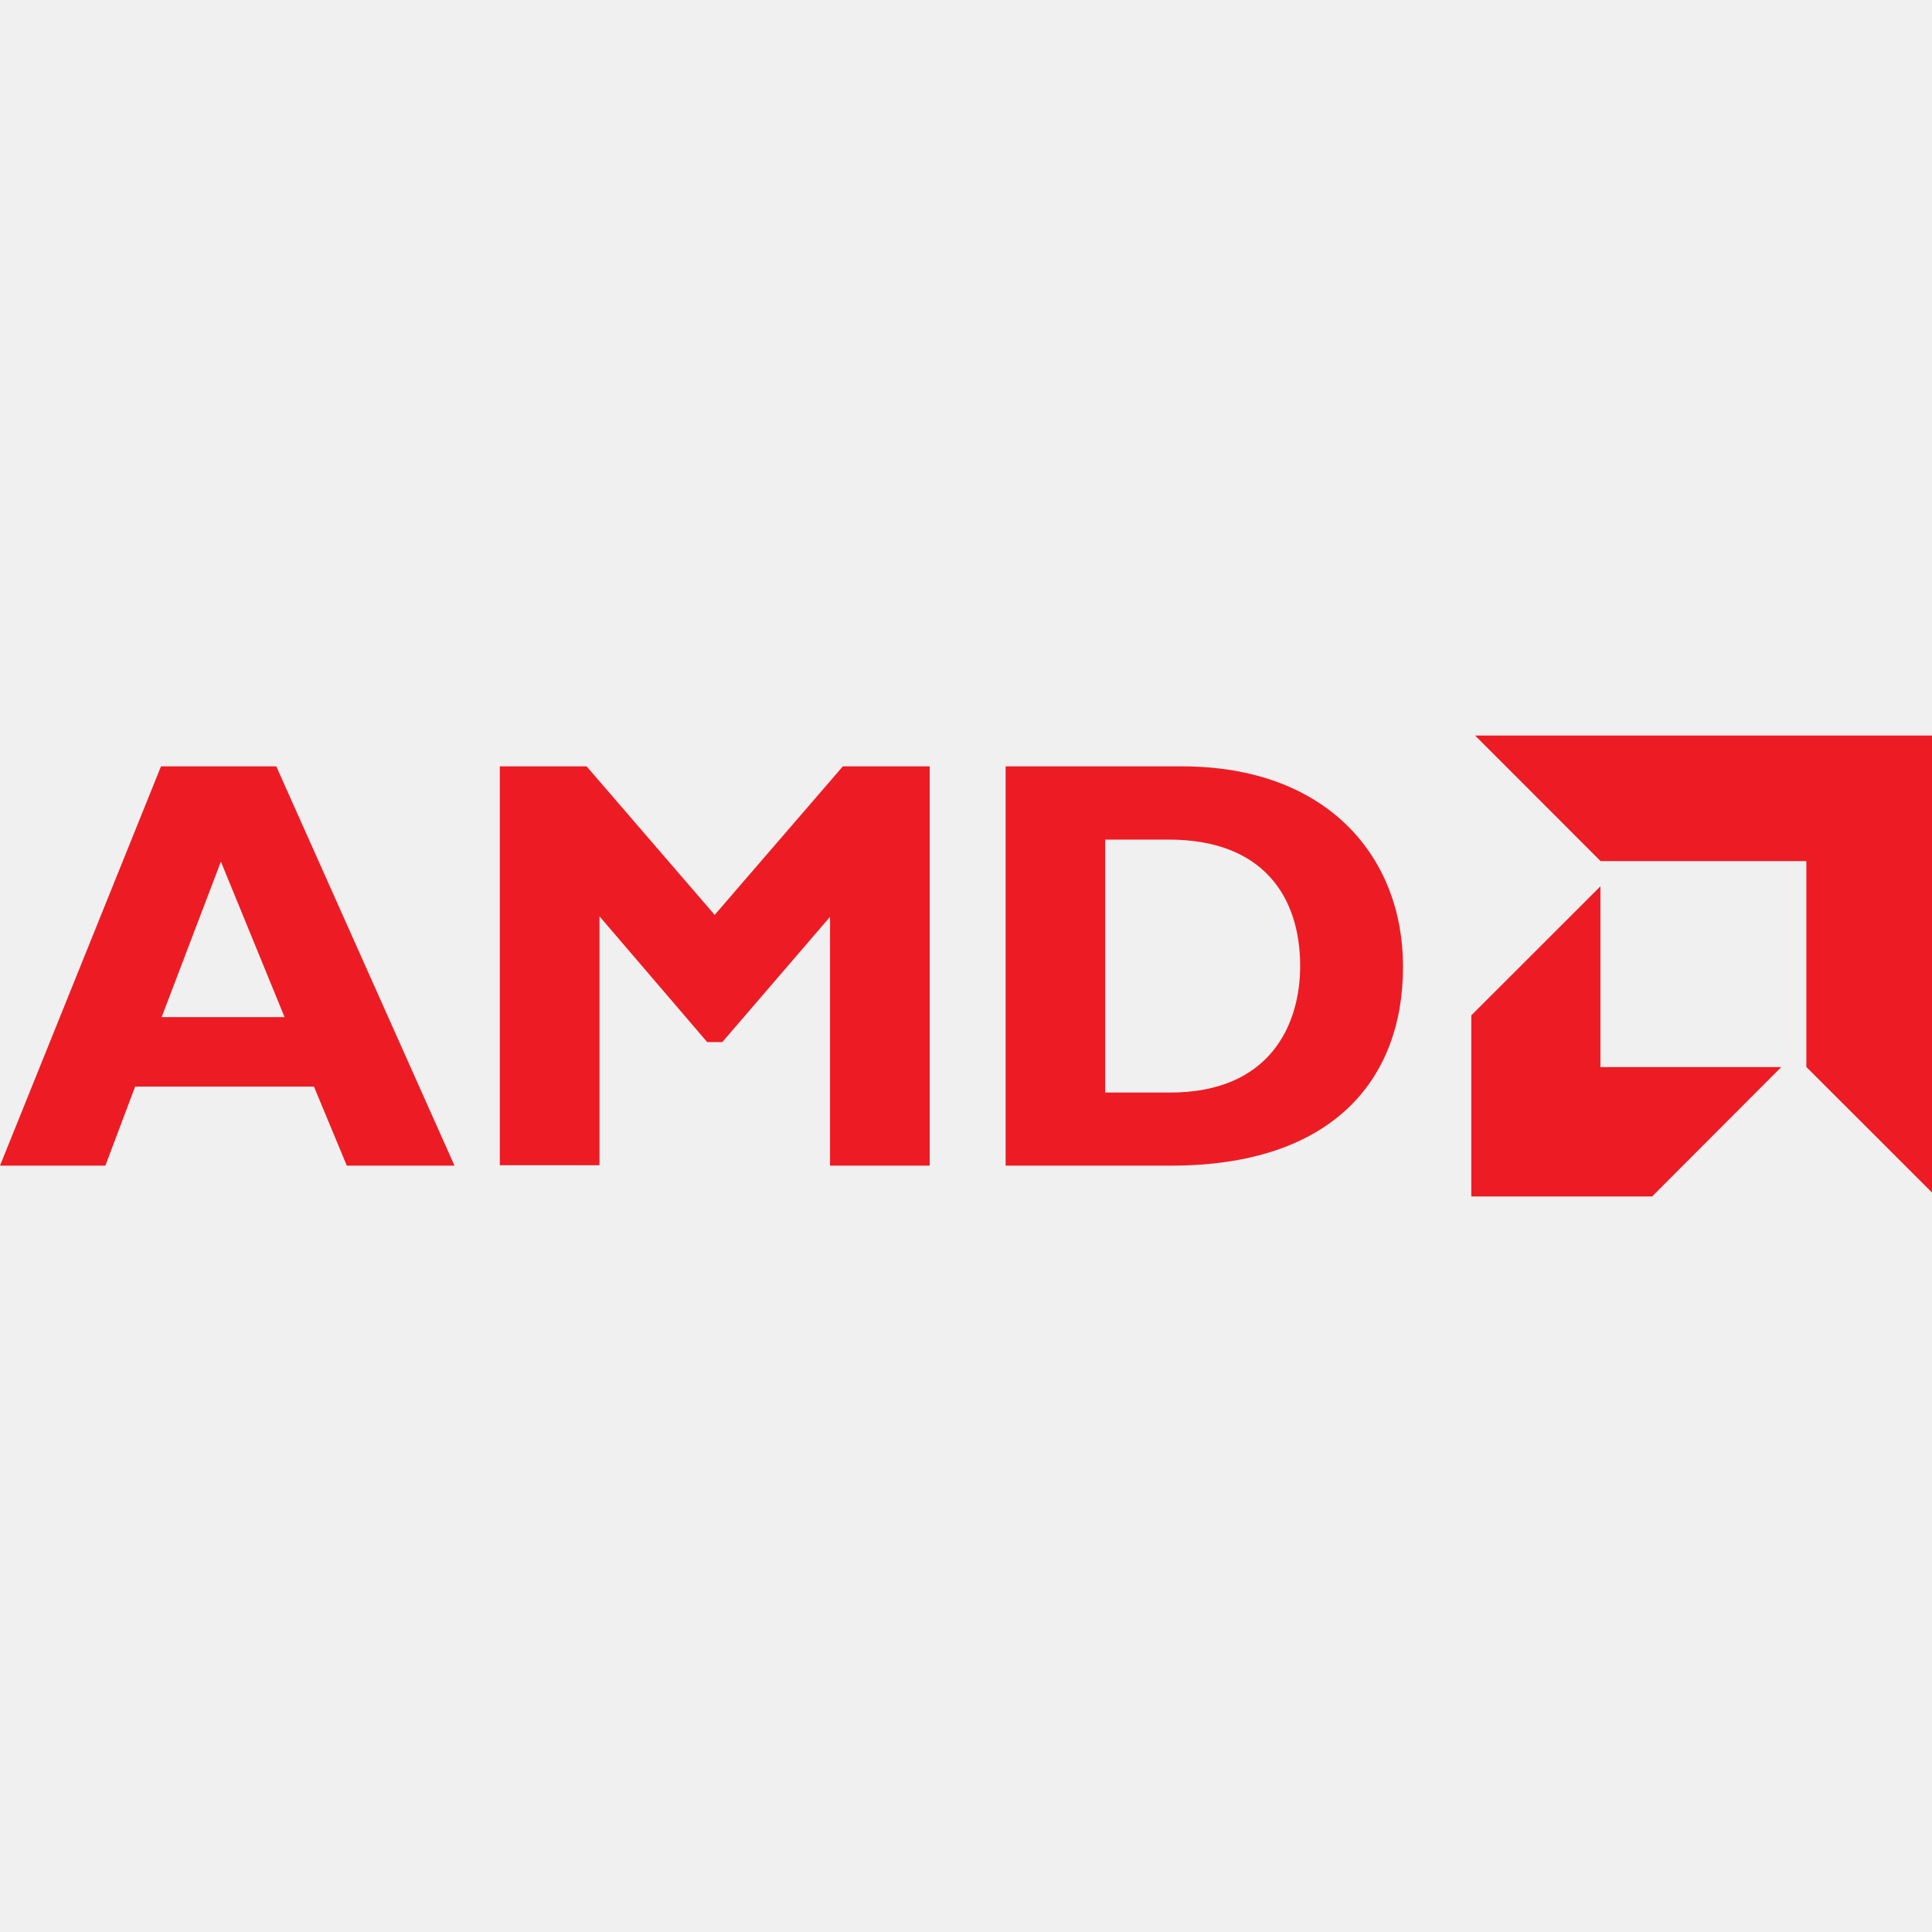
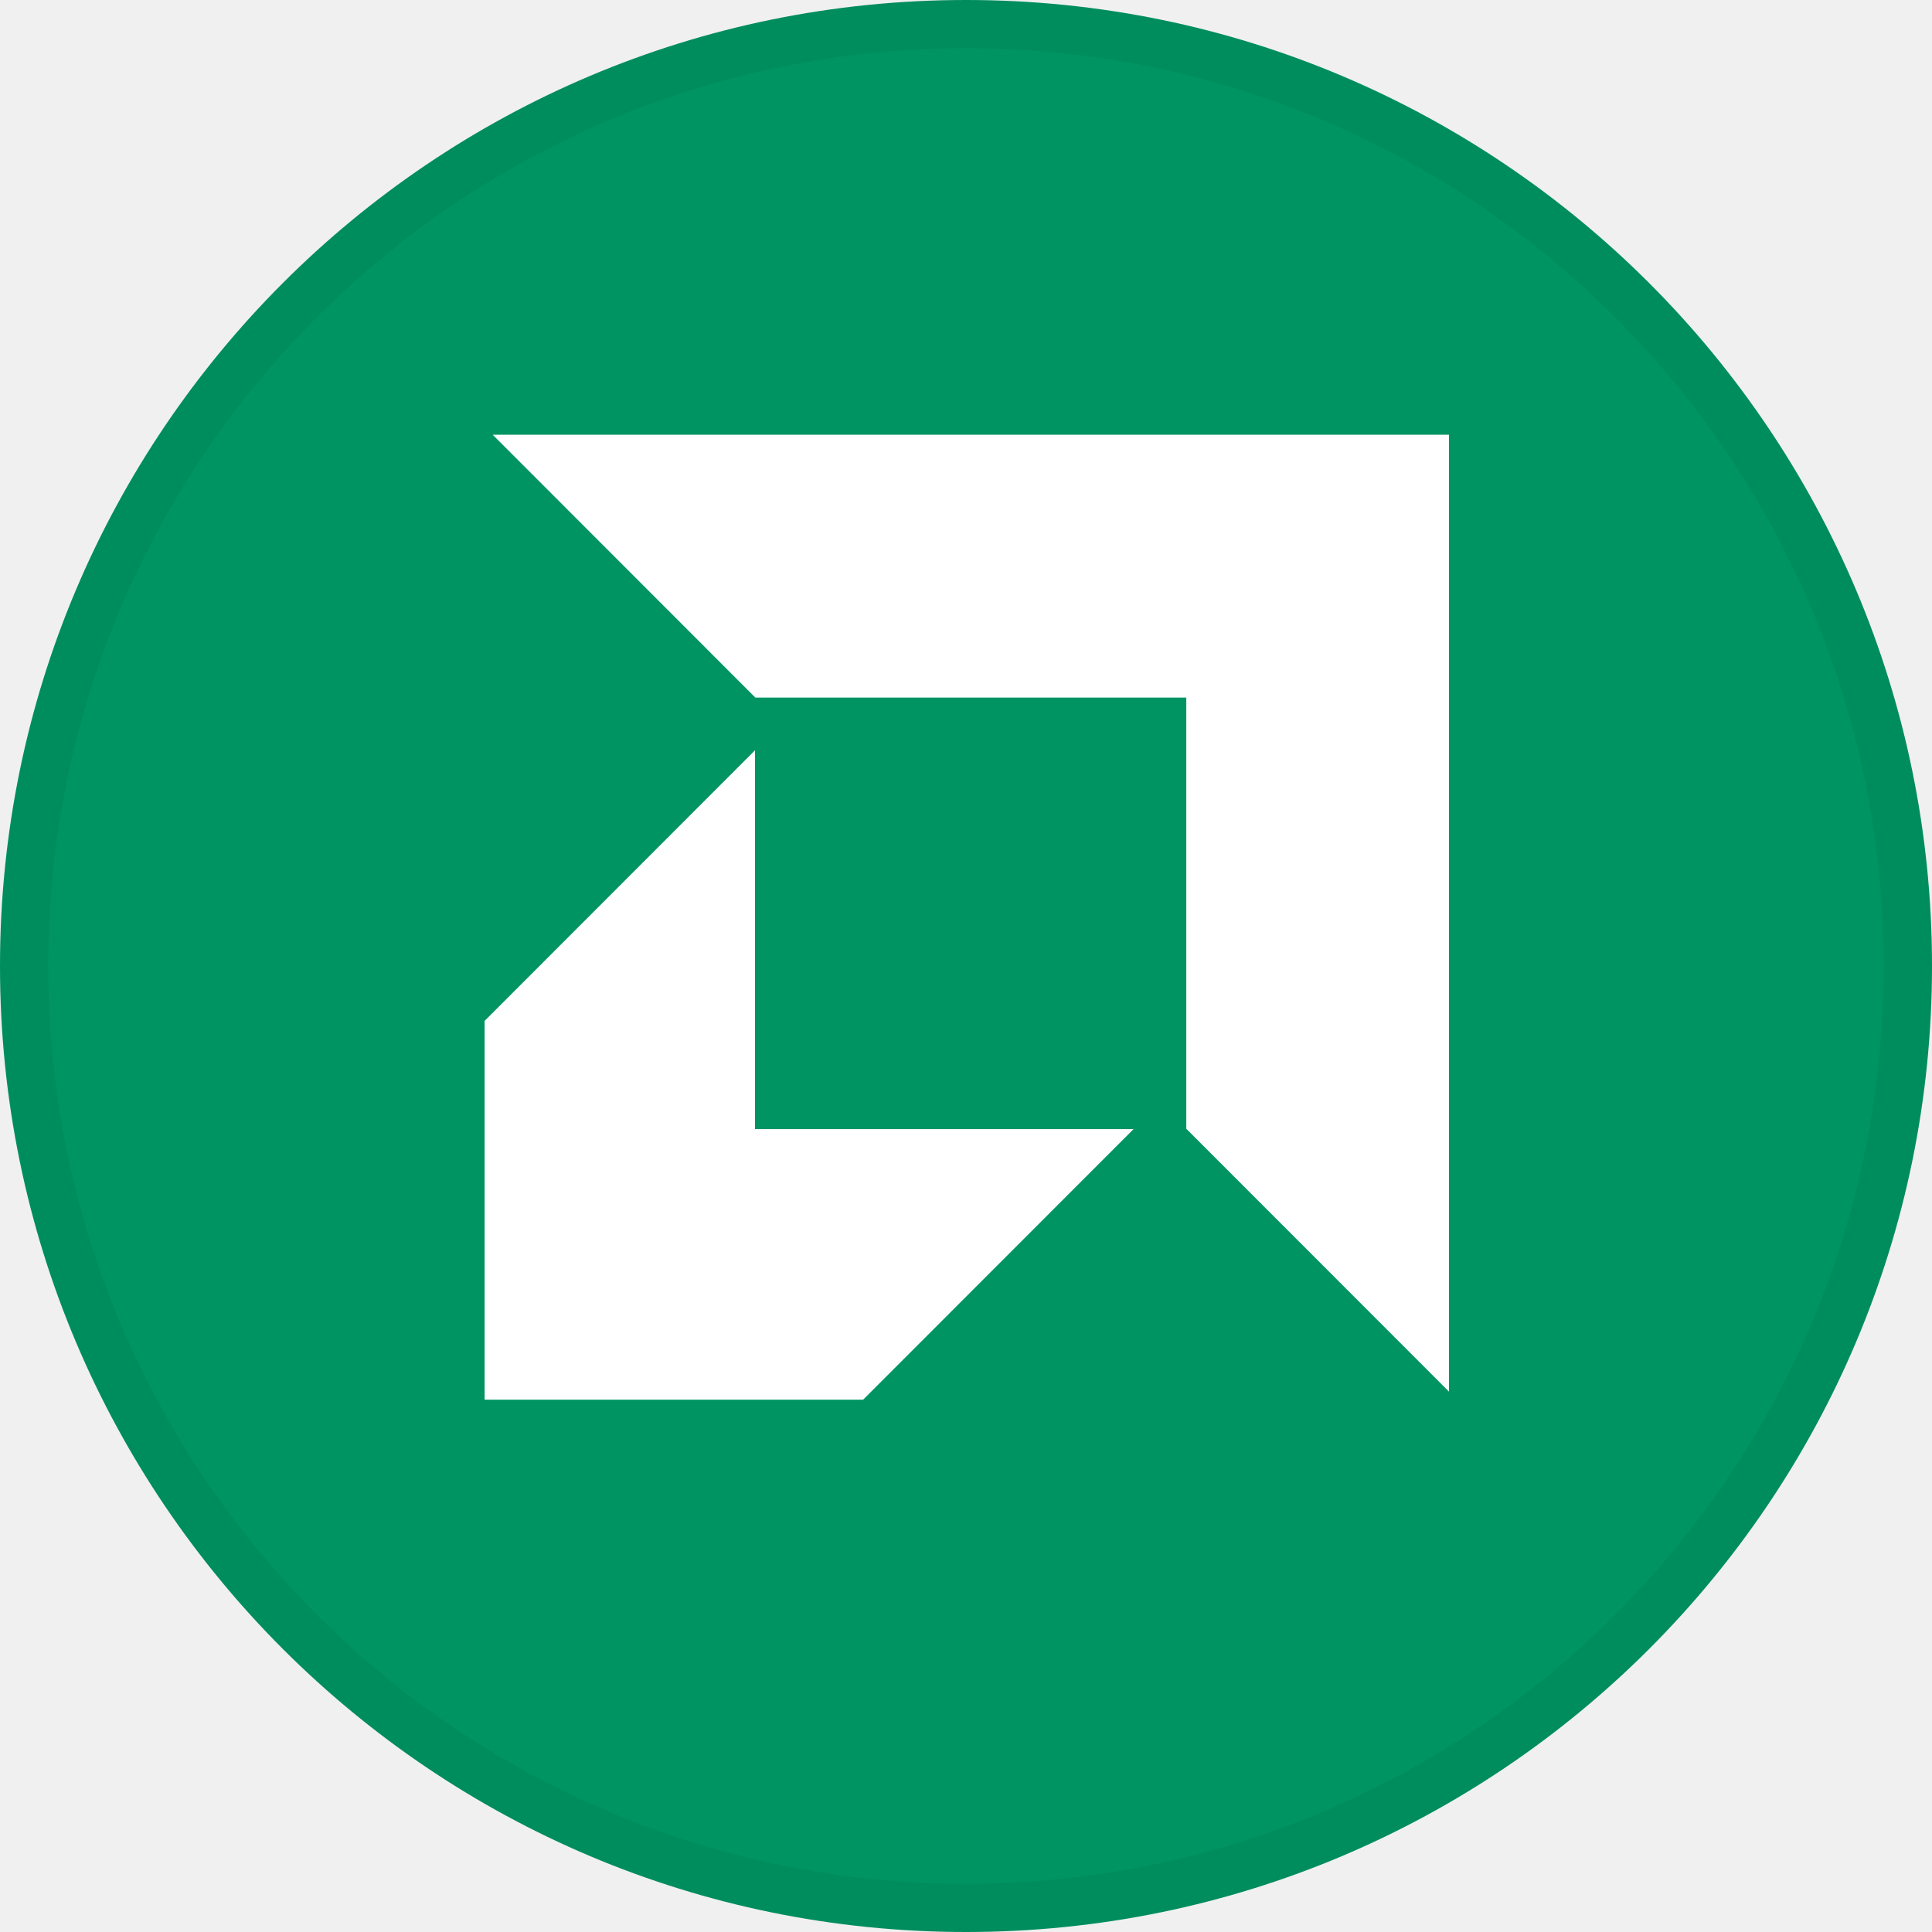
- <svg xmlns="http://www.w3.org/2000/svg" width="1em" height="1em" viewBox="0 0 24 24">
-   <path fill="#ED1C24" d="m18.324 9.137l1.559 1.56h2.556v2.557L24 14.814V9.137zM2 9.52l-2 4.96h1.309l.37-.982H3.9l.408.982h1.338L3.432 9.52zm4.209 0v4.955h1.238v-3.092l1.338 1.562h.188l1.338-1.556v3.091h1.238V9.52H10.47l-1.592 1.845L7.287 9.52zm6.283 0v4.96h2.057c1.979 0 2.88-1.046 2.88-2.472c0-1.36-.937-2.488-2.747-2.488zm1.237.91h.792c1.17 0 1.63.711 1.63 1.57c0 .728-.372 1.572-1.616 1.572h-.806zm-10.985.273l.791 1.932H2.008zm17.137.307l-1.604 1.603v2.25h2.246l1.604-1.607h-2.246z" />
+ <svg xmlns="http://www.w3.org/2000/svg" width="40" height="40" viewBox="0 0 40 40" fill="none">
+   <circle cx="20" cy="20" r="20" fill="#009463" />
+   <g clip-path="url(#clip0_14382_22067)">
+     <path d="M15.639 14.443L10.2 9H30V28.812L24.561 23.37V14.443H15.639ZM15.632 15.534L10.033 21.137V28.979H17.87L23.469 23.377H15.632V15.534Z" fill="white" />
+   </g>
+   <circle cx="20" cy="20" r="19.5" stroke="black" stroke-opacity="0.05" />
+   <defs>
+     <clipPath id="clip0_14382_22067">
+       <rect width="20" height="20" fill="white" transform="translate(10 9)" />
+     </clipPath>
+   </defs>
</svg>
